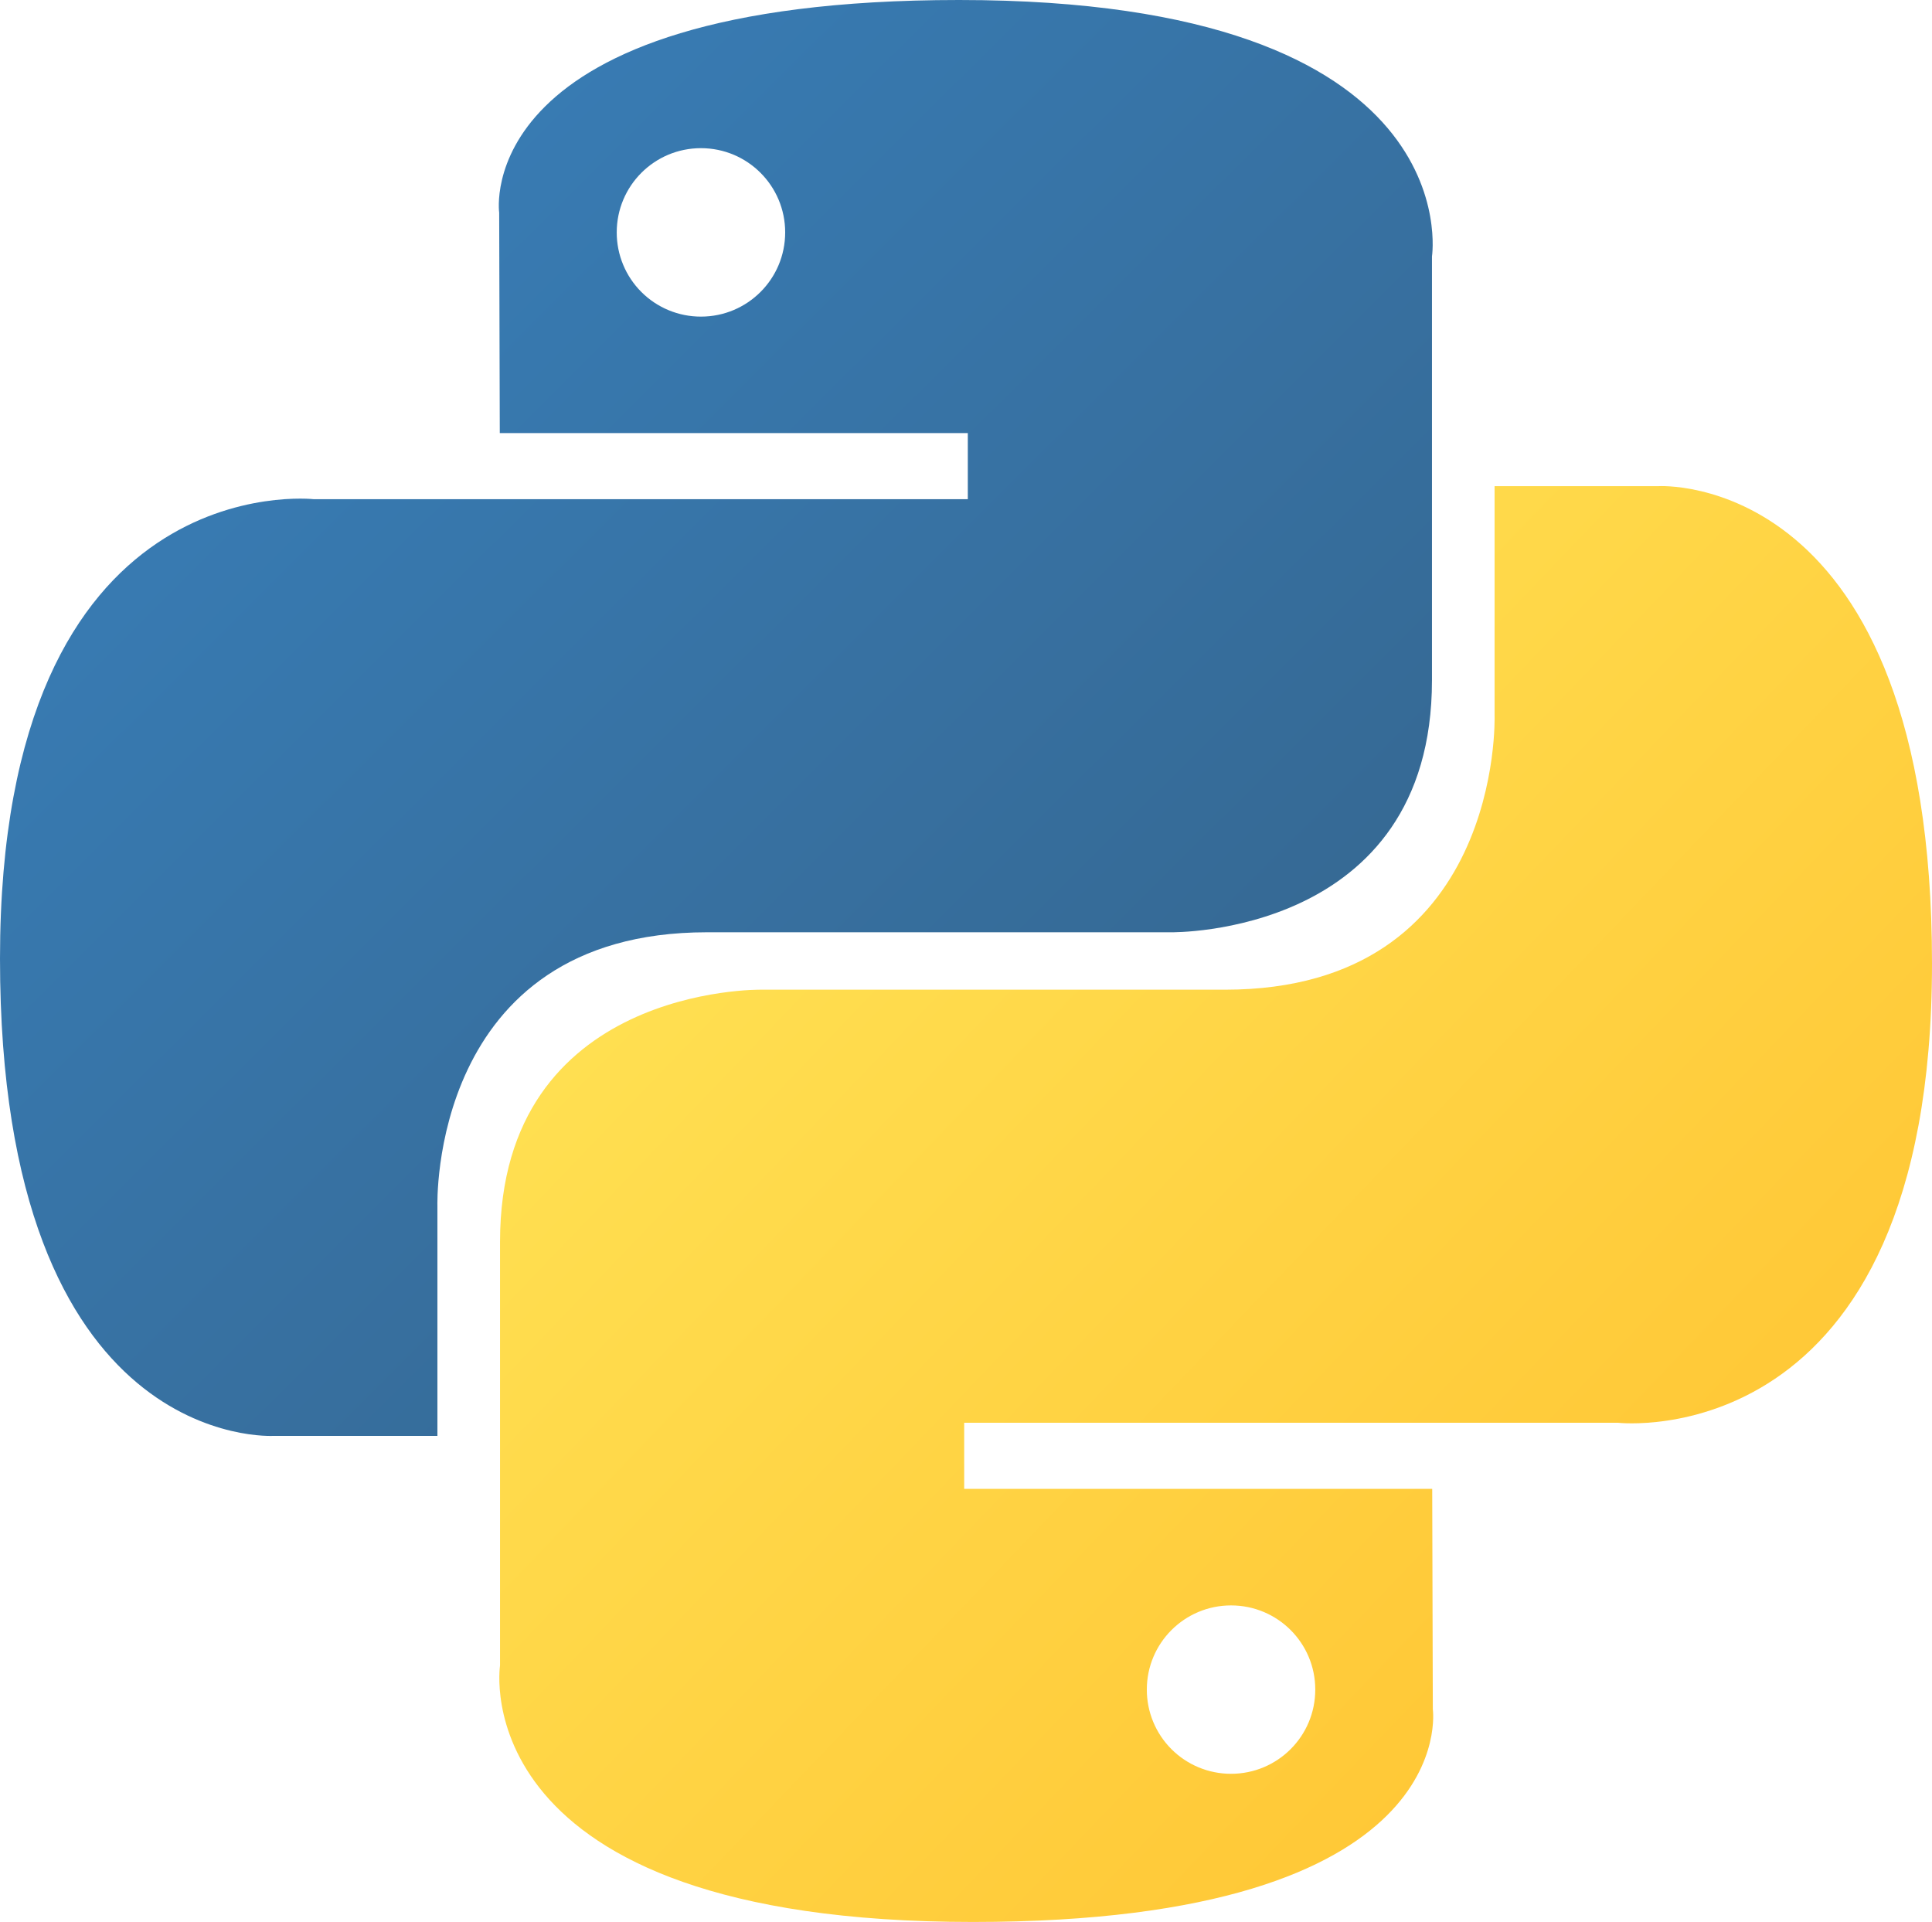
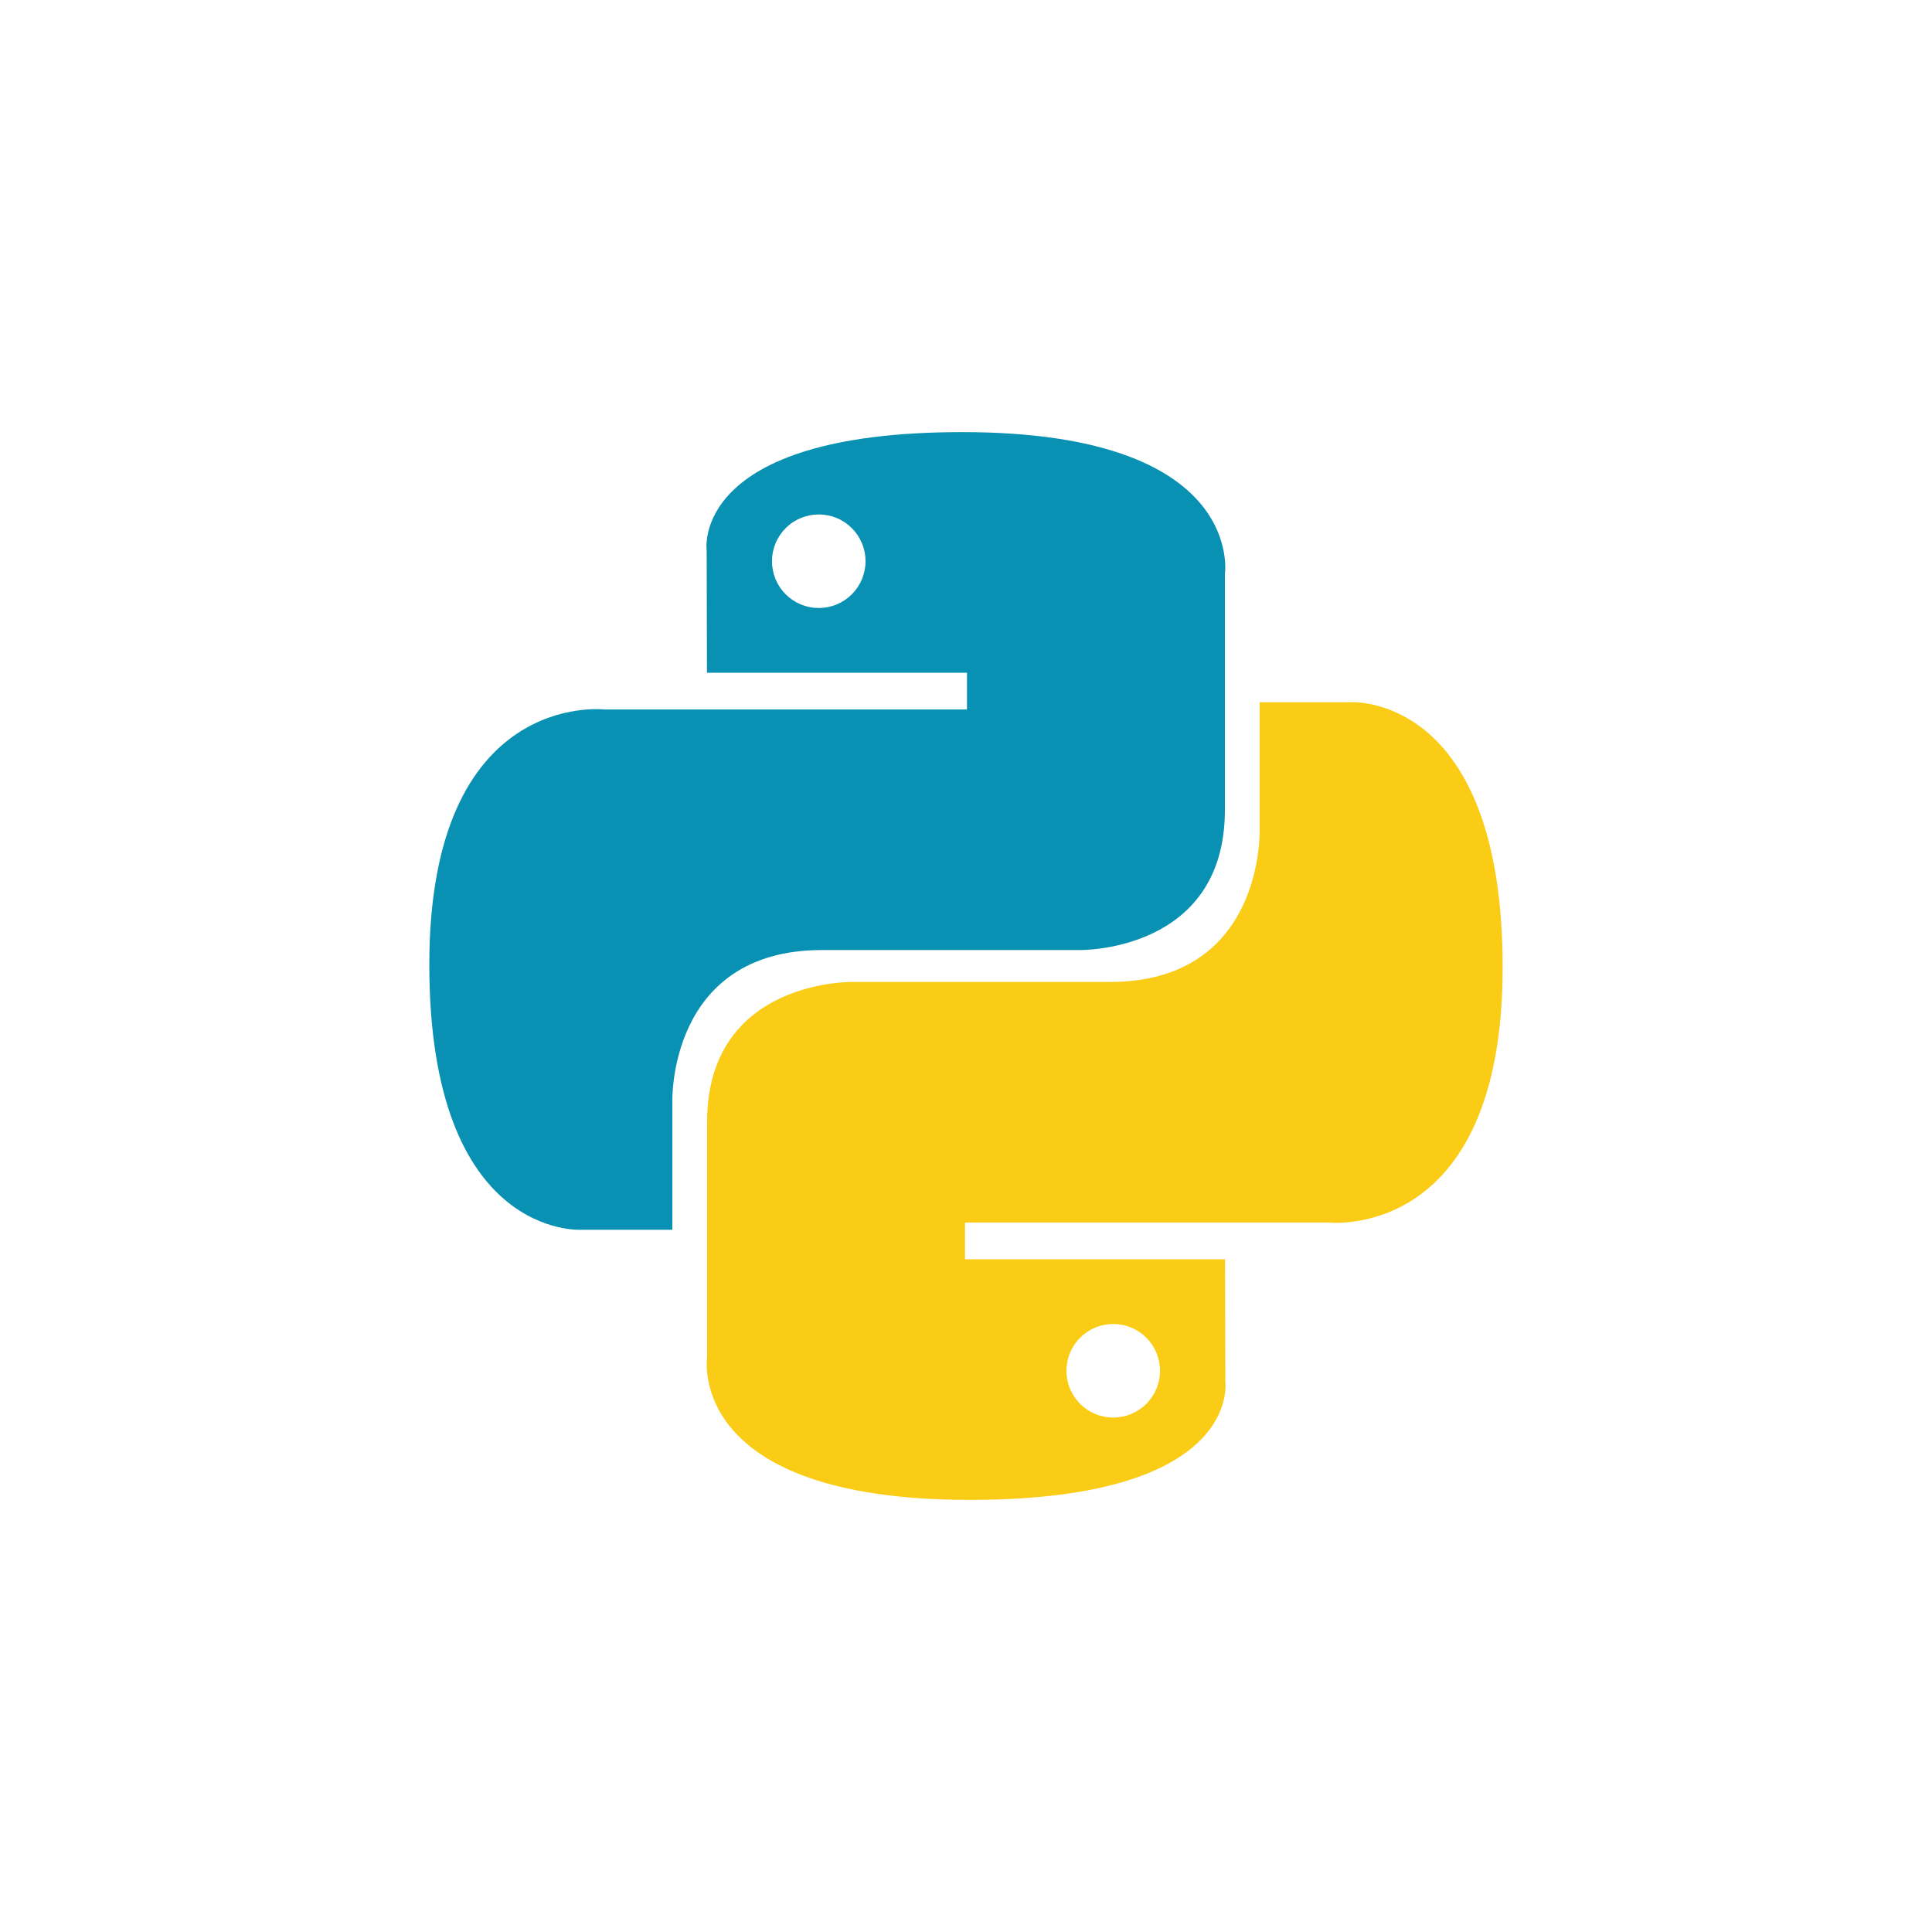
- <svg xmlns="http://www.w3.org/2000/svg" fill="none" viewBox="16 16 32 31.83">
-   <path d="M31.885 16c-8.124 0-7.617 3.523-7.617 3.523l.01 3.65h7.752v1.095H21.197S16 23.678 16 31.876c0 8.196 4.537 7.906 4.537 7.906h2.708v-3.804s-.146-4.537 4.465-4.537h7.688s4.32.07 4.32-4.175v-7.019S40.374 16 31.885 16zm-4.275 2.454c.771 0 1.395.624 1.395 1.395s-.624 1.395-1.395 1.395a1.393 1.393 0 0 1-1.395-1.395c0-.771.624-1.395 1.395-1.395z" fill="url(#a)" />
-   <path d="M32.115 47.833c8.124 0 7.617-3.523 7.617-3.523l-.01-3.65H31.97v-1.095h10.832S48 40.155 48 31.958c0-8.197-4.537-7.906-4.537-7.906h-2.708v3.803s.146 4.537-4.465 4.537h-7.688s-4.32-.07-4.32 4.175v7.019s-.656 4.247 7.833 4.247zm4.275-2.454a1.393 1.393 0 0 1-1.395-1.395c0-.77.624-1.394 1.395-1.394s1.395.623 1.395 1.394c0 .772-.624 1.395-1.395 1.395z" fill="url(#b)" />
-   <defs>
-     <linearGradient id="a" x1="19.075" y1="18.782" x2="34.898" y2="34.658" gradientUnits="userSpaceOnUse">
-       <stop stop-color="#387EB8" />
-       <stop offset="1" stop-color="#366994" />
-     </linearGradient>
-     <linearGradient id="b" x1="28.809" y1="28.882" x2="45.803" y2="45.163" gradientUnits="userSpaceOnUse">
-       <stop stop-color="#FFE052" />
-       <stop offset="1" stop-color="#FFC331" />
-     </linearGradient>
-   </defs>
+ <svg xmlns="http://www.w3.org/2000/svg" width="65" height="65" viewBox="0 0 65 65" fill="none">
+   <path d="M32.37 14.538C23.203 14.538 23.775 18.514 23.775 18.514L23.785 22.633H32.533V23.869H20.311C20.311 23.869 14.444 23.204 14.444 32.453C14.444 41.703 19.564 41.375 19.564 41.375H22.62V37.083C22.62 37.083 22.455 31.963 27.659 31.963H36.335C36.335 31.963 41.21 32.042 41.21 27.252V19.331C41.21 19.331 41.95 14.538 32.37 14.538ZM27.546 17.308C27.753 17.308 27.957 17.349 28.148 17.427C28.34 17.506 28.513 17.622 28.659 17.769C28.805 17.915 28.921 18.088 29 18.279C29.079 18.47 29.12 18.675 29.12 18.882C29.12 19.089 29.079 19.293 29 19.484C28.921 19.675 28.805 19.849 28.659 19.995C28.513 20.141 28.34 20.257 28.148 20.336C27.957 20.415 27.753 20.456 27.546 20.456C27.339 20.456 27.135 20.415 26.944 20.336C26.753 20.257 26.579 20.141 26.433 19.995C26.287 19.849 26.171 19.675 26.092 19.484C26.013 19.293 25.972 19.089 25.972 18.882C25.972 18.675 26.013 18.47 26.092 18.279C26.171 18.088 26.287 17.915 26.433 17.769C26.579 17.622 26.753 17.506 26.944 17.427C27.135 17.349 27.339 17.308 27.546 17.308Z" fill="#0891B2" />
+   <path d="M32.63 50.462C41.797 50.462 41.225 46.486 41.225 46.486L41.215 42.367H32.466V41.131H44.689C44.689 41.131 50.555 41.796 50.555 32.546C50.555 23.296 45.435 23.625 45.435 23.625H42.379V27.917C42.379 27.917 42.544 33.037 37.341 33.037H28.664C28.664 33.037 23.79 32.958 23.79 37.748V45.669C23.79 45.669 23.049 50.462 32.63 50.462H32.63ZM37.454 47.692C37.247 47.692 37.042 47.652 36.851 47.573C36.66 47.494 36.486 47.378 36.34 47.232C36.194 47.085 36.078 46.912 35.999 46.721C35.92 46.53 35.88 46.325 35.88 46.118C35.88 45.912 35.92 45.707 35.999 45.516C36.078 45.325 36.194 45.151 36.34 45.005C36.486 44.859 36.66 44.743 36.851 44.664C37.042 44.585 37.247 44.544 37.454 44.544C37.66 44.544 37.865 44.585 38.056 44.664C38.247 44.743 38.421 44.859 38.567 45.005C38.713 45.151 38.829 45.325 38.908 45.516C38.987 45.707 39.028 45.911 39.027 46.118C39.028 46.325 38.987 46.53 38.908 46.721C38.829 46.912 38.713 47.085 38.567 47.231C38.421 47.378 38.247 47.493 38.056 47.573C37.865 47.652 37.66 47.692 37.454 47.692V47.692Z" fill="#FACC15" />
</svg>
